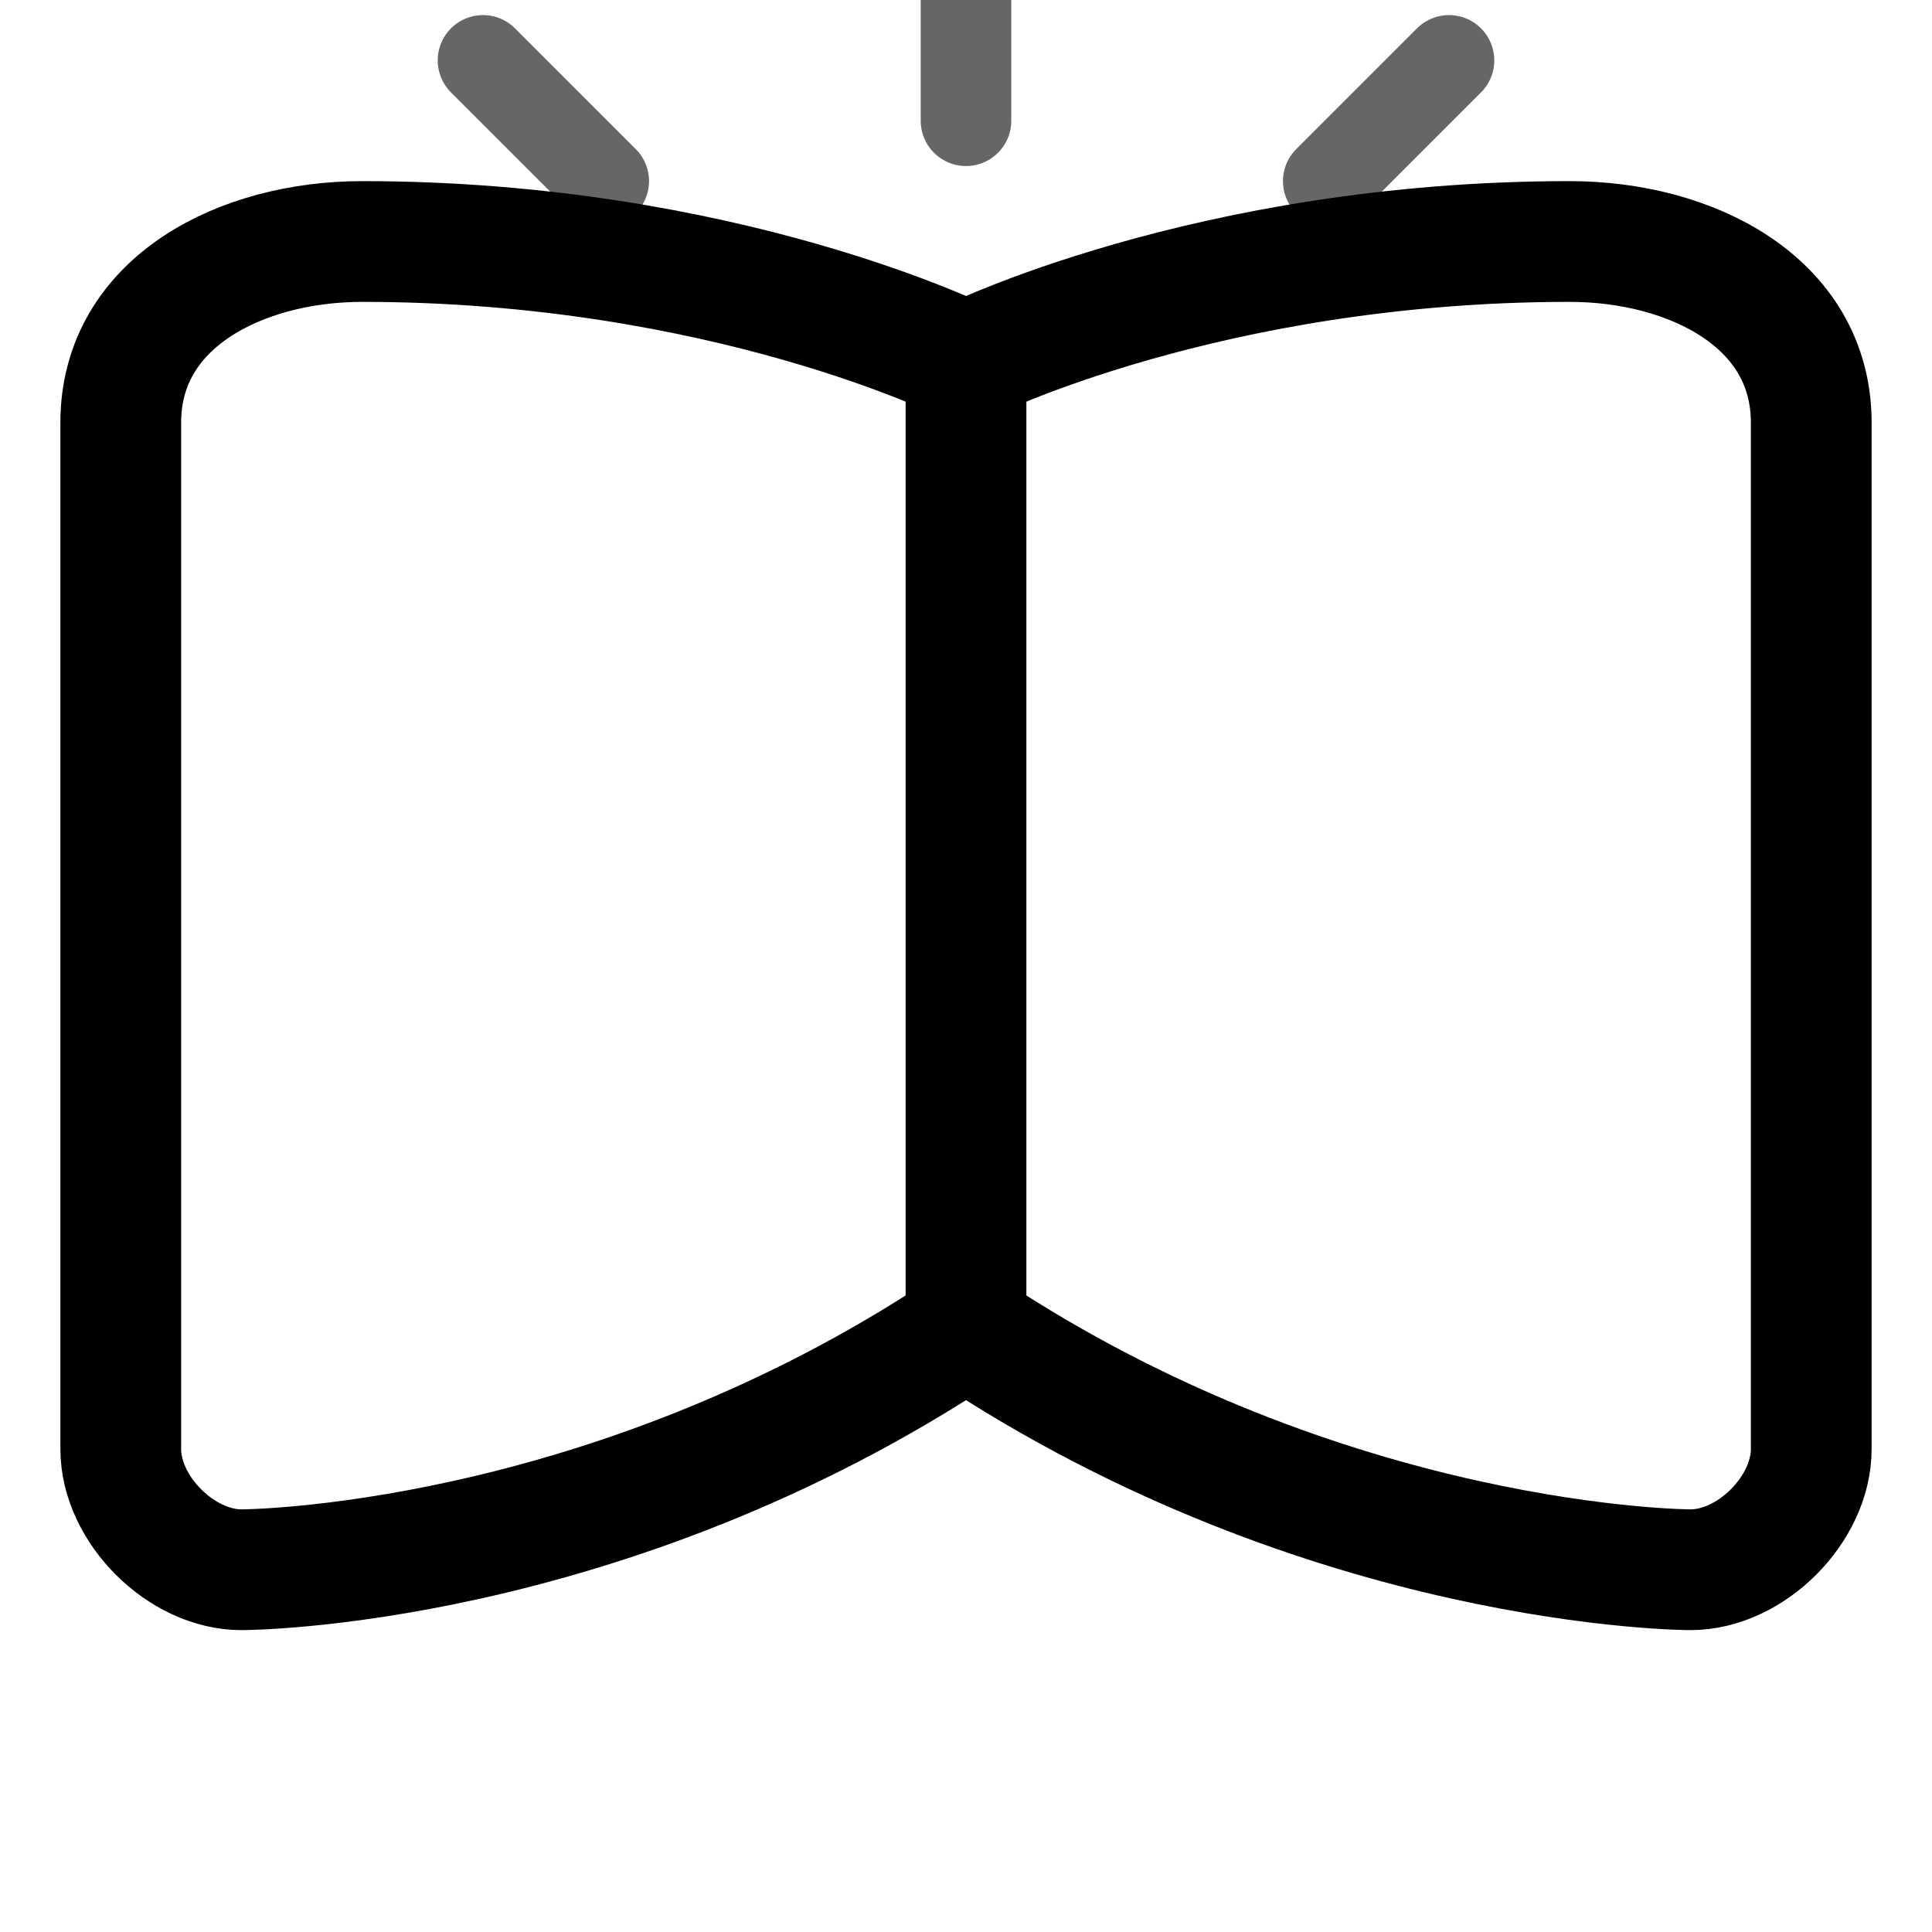
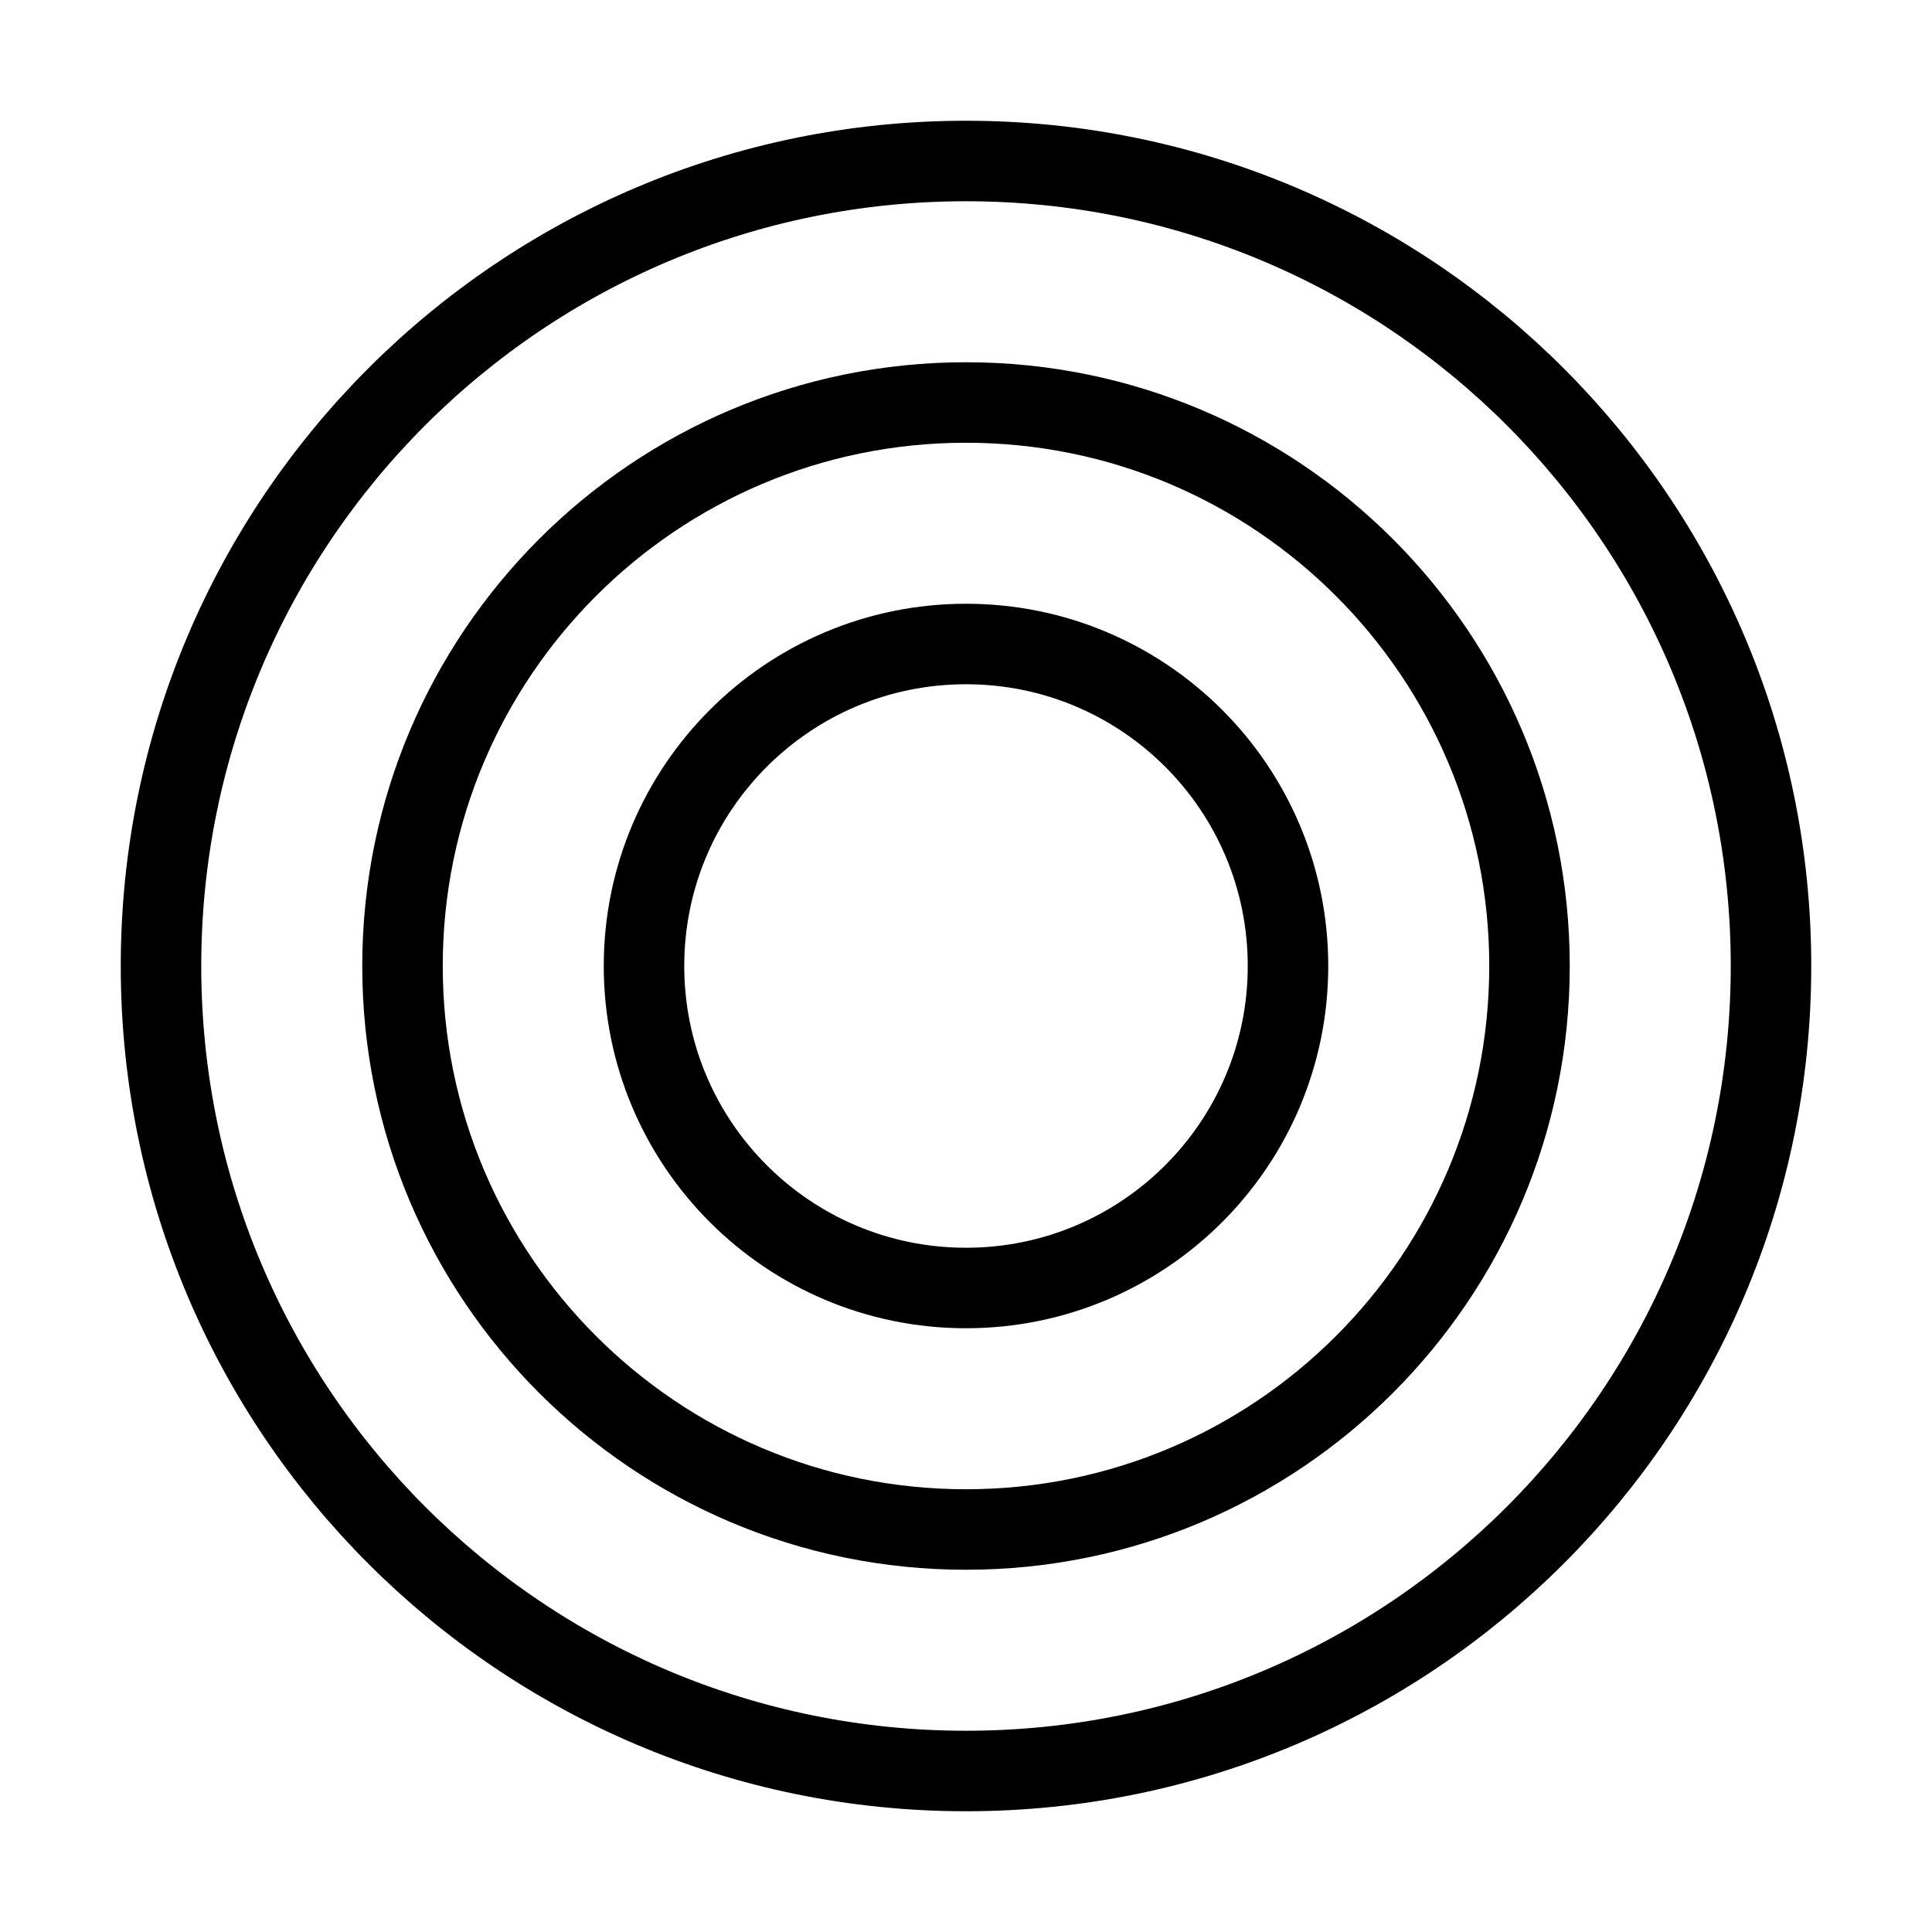
- <svg xmlns="http://www.w3.org/2000/svg" viewBox="0 0 32 32" fill="none">
-   <path d="M16 6C16 6 12 4 6 4C4 4 2 5 2 7V24C2 25 3 26 4 26C4 26 10 26 16 22" stroke="currentColor" stroke-width="2" stroke-linecap="round" stroke-linejoin="round" />
-   <path d="M16 6C16 6 20 4 26 4C28 4 30 5 30 7V24C30 25 29 26 28 26C28 26 22 26 16 22" stroke="currentColor" stroke-width="2" stroke-linecap="round" stroke-linejoin="round" />
-   <path d="M16 6V22" stroke="currentColor" stroke-width="2" stroke-linecap="round" />
-   <path d="M16 2V0" stroke="currentColor" stroke-width="1.5" stroke-linecap="round" opacity="0.6" />
-   <path d="M10 3L8 1" stroke="currentColor" stroke-width="1.5" stroke-linecap="round" opacity="0.6" />
-   <path d="M22 3L24 1" stroke="currentColor" stroke-width="1.5" stroke-linecap="round" opacity="0.6" />
+ <svg xmlns="http://www.w3.org/2000/svg" viewBox="0 0 24 24">
+   <circle cx="12" cy="12" r="10" fill="none" stroke="currentColor" stroke-width="1" />
+   <circle cx="12" cy="12" r="7" fill="none" stroke="currentColor" stroke-width="1" />
+   <circle cx="12" cy="12" r="4" fill="none" stroke="currentColor" stroke-width="1" />
</svg>
